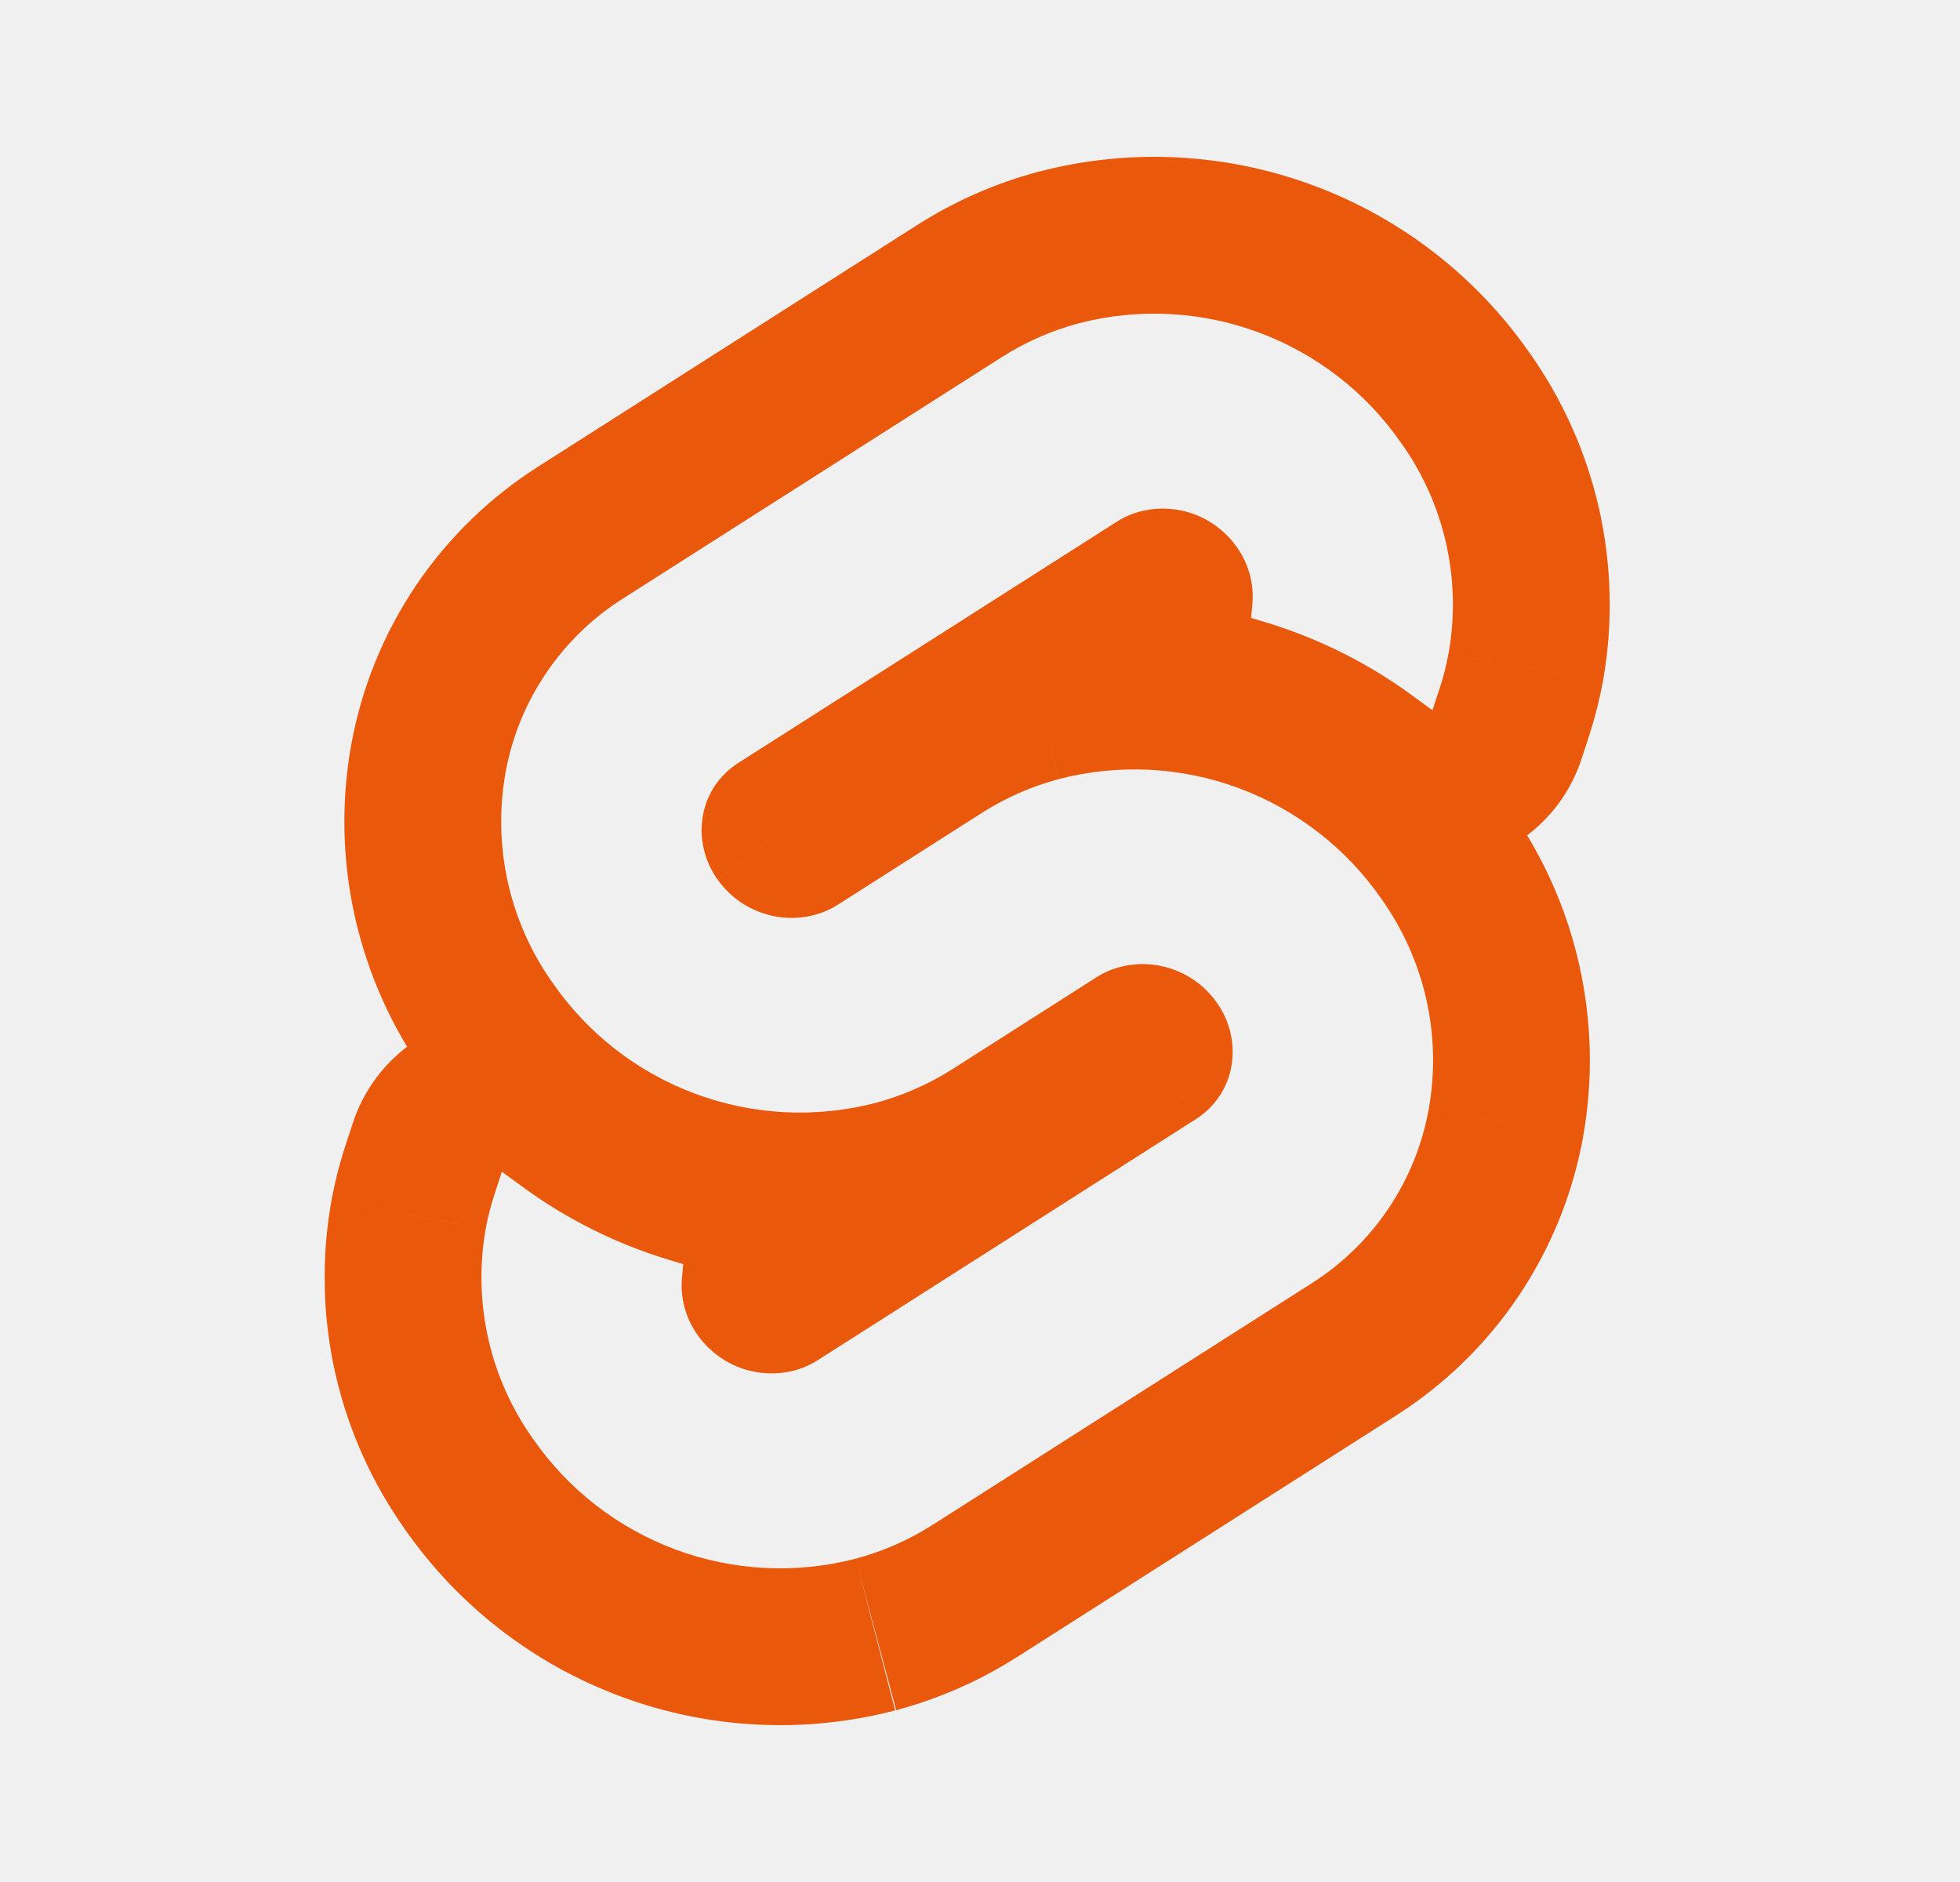
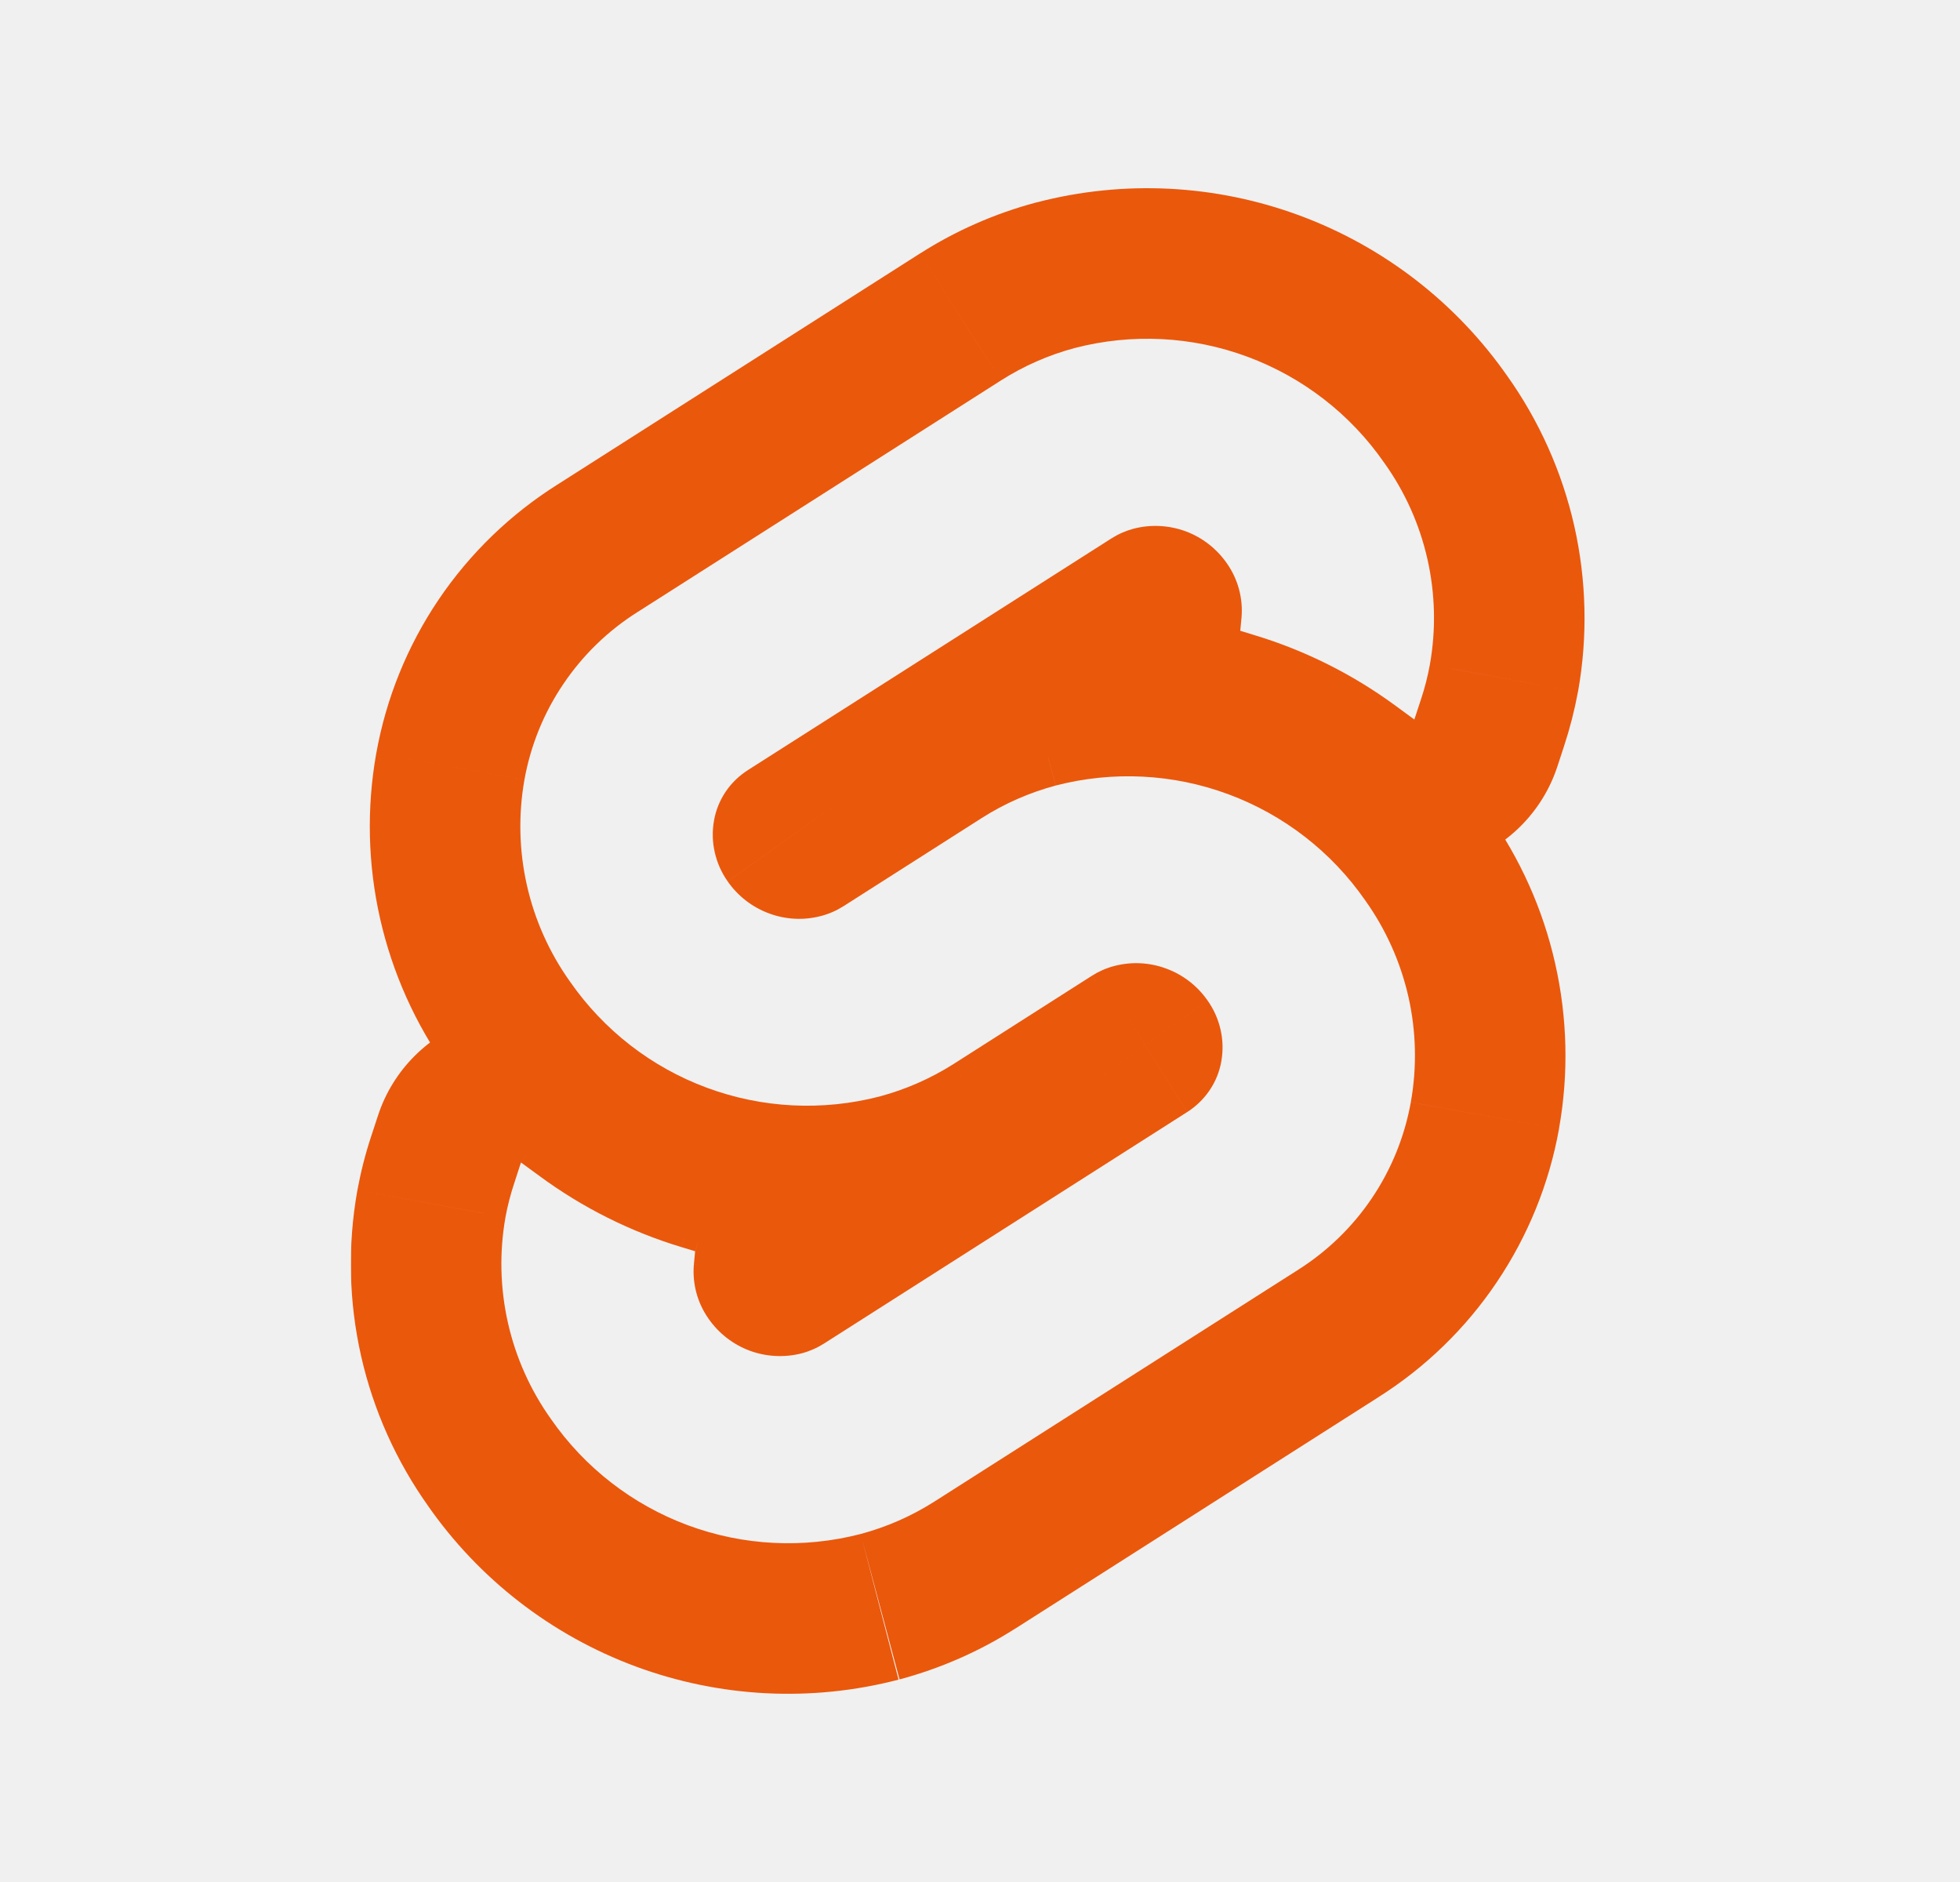
- <svg xmlns="http://www.w3.org/2000/svg" width="25" height="24" viewBox="0 0 25 24" fill="none">
+ <svg xmlns="http://www.w3.org/2000/svg" width="25" height="24" viewBox="0 -0.5 25 25" fill="none">
  <mask id="path-1-outside-1_20571_794" maskUnits="userSpaceOnUse" x="4.141" y="2" width="17" height="20" fill="black">
    <rect fill="white" x="4.141" y="2" width="17" height="20" />
    <path d="M10.915 19.877C10.155 20.074 9.354 20.034 8.618 19.761C7.883 19.488 7.249 18.997 6.801 18.352C6.527 17.968 6.332 17.533 6.228 17.072C6.124 16.611 6.113 16.135 6.195 15.67C6.223 15.517 6.262 15.367 6.311 15.219L6.401 14.942L6.649 15.123C7.219 15.543 7.857 15.862 8.536 16.067L8.715 16.121L8.698 16.3C8.677 16.555 8.746 16.808 8.893 17.017C9.028 17.211 9.219 17.36 9.44 17.442C9.662 17.524 9.904 17.536 10.132 17.477C10.237 17.449 10.337 17.405 10.428 17.347L15.253 14.272C15.371 14.197 15.472 14.099 15.55 13.984C15.629 13.868 15.682 13.737 15.706 13.6C15.731 13.46 15.728 13.316 15.696 13.177C15.665 13.039 15.606 12.907 15.524 12.791C15.389 12.597 15.198 12.449 14.976 12.367C14.755 12.284 14.513 12.272 14.284 12.332C14.18 12.359 14.08 12.403 13.988 12.461L12.147 13.635C11.844 13.827 11.514 13.972 11.167 14.065C10.408 14.262 9.606 14.222 8.87 13.949C8.135 13.677 7.501 13.185 7.053 12.54C6.779 12.156 6.584 11.721 6.48 11.26C6.376 10.8 6.365 10.323 6.447 9.858C6.529 9.402 6.705 8.968 6.965 8.585C7.224 8.201 7.56 7.875 7.952 7.629L12.778 4.554C13.081 4.361 13.411 4.216 13.758 4.123C14.517 3.926 15.319 3.966 16.054 4.239C16.79 4.512 17.424 5.003 17.871 5.648C18.146 6.032 18.341 6.467 18.445 6.928C18.549 7.389 18.56 7.865 18.477 8.33C18.449 8.483 18.411 8.633 18.362 8.781L18.271 9.058L18.024 8.877C17.453 8.457 16.815 8.138 16.137 7.934L15.958 7.879L15.975 7.7C15.996 7.446 15.927 7.192 15.78 6.983C15.645 6.789 15.454 6.64 15.233 6.558C15.011 6.476 14.769 6.464 14.541 6.523C14.436 6.551 14.336 6.595 14.245 6.653L9.419 9.728C9.301 9.803 9.199 9.901 9.121 10.016C9.043 10.132 8.99 10.262 8.966 10.4C8.941 10.54 8.944 10.684 8.976 10.822C9.007 10.961 9.066 11.093 9.148 11.209C9.283 11.403 9.474 11.551 9.696 11.633C9.917 11.716 10.159 11.728 10.387 11.668C10.492 11.641 10.592 11.597 10.684 11.539L12.524 10.366C12.827 10.173 13.158 10.028 13.505 9.935C14.264 9.738 15.066 9.778 15.801 10.051C16.537 10.324 17.171 10.816 17.618 11.46C17.892 11.844 18.087 12.279 18.192 12.74C18.296 13.201 18.307 13.677 18.224 14.142C18.142 14.598 17.966 15.032 17.707 15.416C17.448 15.8 17.112 16.125 16.72 16.372L11.895 19.446C11.592 19.639 11.262 19.784 10.915 19.877" />
  </mask>
  <path d="M8.618 19.761L9.313 17.886L8.618 19.761ZM6.801 18.352L8.445 17.212C8.439 17.204 8.434 17.197 8.429 17.189L6.801 18.352ZM6.195 15.67L4.228 15.309L4.226 15.32L6.195 15.67ZM6.311 15.219L8.209 15.848L8.211 15.841L6.311 15.219ZM6.401 14.942L7.585 13.329C7.068 12.95 6.4 12.842 5.79 13.038C5.18 13.234 4.7 13.71 4.501 14.32L6.401 14.942ZM6.649 15.123L7.833 13.512L7.832 13.511L6.649 15.123ZM8.536 16.067L9.116 14.153L9.114 14.152L8.536 16.067ZM8.715 16.121L10.706 16.304C10.793 15.359 10.204 14.483 9.295 14.207L8.715 16.121ZM8.698 16.3L6.707 16.117L6.706 16.13L8.698 16.3ZM8.893 17.017L10.537 15.878C10.533 15.872 10.529 15.867 10.525 15.861L8.893 17.017ZM10.132 17.477L10.636 19.412L10.646 19.41L10.132 17.477ZM10.428 17.347L11.499 19.036L11.503 19.034L10.428 17.347ZM15.253 14.272L14.188 12.579L14.178 12.585L15.253 14.272ZM15.706 13.6L17.675 13.955L17.676 13.948L15.706 13.6ZM15.524 12.791L13.88 13.931C13.885 13.938 13.89 13.945 13.895 13.953L15.524 12.791ZM14.284 12.332L13.782 10.396L13.77 10.399L14.284 12.332ZM13.988 12.461L12.918 10.771L12.913 10.774L13.988 12.461ZM12.147 13.635L13.22 15.323L13.222 15.321L12.147 13.635ZM11.167 14.065L11.67 16.001L11.683 15.997L11.167 14.065ZM7.053 12.54L8.697 11.4C8.691 11.393 8.686 11.385 8.681 11.377L7.053 12.54ZM6.447 9.858L4.479 9.504L4.478 9.508L6.447 9.858ZM7.952 7.629L9.016 9.323L9.027 9.316L7.952 7.629ZM12.778 4.554L11.704 2.867L11.703 2.867L12.778 4.554ZM13.758 4.123L13.255 2.188L13.241 2.191L13.758 4.123ZM17.871 5.648L16.228 6.788C16.233 6.796 16.239 6.803 16.244 6.811L17.871 5.648ZM18.477 8.33L20.444 8.694L20.447 8.68L18.477 8.33ZM18.362 8.781L16.463 8.153L16.461 8.158L18.362 8.781ZM18.271 9.058L17.089 10.671C17.606 11.05 18.273 11.158 18.883 10.962C19.494 10.766 19.973 10.289 20.172 9.68L18.271 9.058ZM18.024 8.877L16.839 10.488L16.842 10.49L18.024 8.877ZM16.137 7.934L15.557 9.848L15.559 9.848L16.137 7.934ZM15.958 7.879L13.966 7.694C13.879 8.64 14.468 9.518 15.378 9.793L15.958 7.879ZM15.975 7.7L17.966 7.885C17.966 7.88 17.967 7.875 17.967 7.87L15.975 7.7ZM15.78 6.983L14.136 8.122C14.139 8.127 14.143 8.132 14.146 8.137L15.78 6.983ZM14.541 6.523L14.037 4.588L14.027 4.59L14.541 6.523ZM14.245 6.653L13.174 4.963L13.17 4.966L14.245 6.653ZM9.419 9.728L10.484 11.421L10.494 11.415L9.419 9.728ZM8.966 10.4L6.997 10.046L6.997 10.05L8.966 10.4ZM9.148 11.209L10.792 10.069C10.787 10.062 10.782 10.055 10.777 10.048L9.148 11.209ZM10.387 11.668L10.89 13.604L10.903 13.601L10.387 11.668ZM10.684 11.539L11.753 13.229L11.758 13.226L10.684 11.539ZM12.524 10.366L11.45 8.679L11.45 8.679L12.524 10.366ZM13.505 9.935L13.002 8L12.989 8.003L13.505 9.935ZM17.618 11.46L15.975 12.6C15.98 12.608 15.985 12.615 15.991 12.623L17.618 11.46ZM18.224 14.142L20.193 14.496L20.193 14.492L18.224 14.142ZM16.72 16.372L15.655 14.679L15.646 14.685L16.72 16.372ZM11.895 19.446L12.969 21.133L12.97 21.133L11.895 19.446ZM10.412 17.941C10.049 18.035 9.665 18.016 9.313 17.886L7.923 21.636C9.043 22.051 10.262 22.113 11.418 21.812L10.412 17.941ZM9.313 17.886C8.962 17.755 8.658 17.52 8.445 17.212L5.158 19.492C5.839 20.473 6.804 21.221 7.923 21.636L9.313 17.886ZM8.429 17.189C8.309 17.022 8.224 16.832 8.179 16.631L4.277 17.513C4.44 18.233 4.745 18.913 5.174 19.514L8.429 17.189ZM8.179 16.631C8.133 16.43 8.128 16.222 8.165 16.02L4.226 15.32C4.097 16.047 4.114 16.793 4.277 17.513L8.179 16.631ZM8.163 16.03C8.174 15.968 8.189 15.908 8.209 15.848L4.412 14.591C4.334 14.826 4.273 15.066 4.228 15.309L8.163 16.03ZM8.211 15.841L8.302 15.564L4.501 14.32L4.41 14.597L8.211 15.841ZM5.218 16.554L5.466 16.736L7.832 13.511L7.585 13.329L5.218 16.554ZM5.464 16.735C6.218 17.289 7.061 17.711 7.957 17.981L9.114 14.152C8.654 14.013 8.221 13.797 7.833 13.512L5.464 16.735ZM7.955 17.981L8.134 18.035L9.295 14.207L9.116 14.153L7.955 17.981ZM6.723 15.938L6.707 16.117L10.69 16.483L10.706 16.304L6.723 15.938ZM6.706 16.13C6.644 16.855 6.84 17.579 7.261 18.173L10.525 15.861C10.651 16.038 10.71 16.254 10.691 16.471L6.706 16.13ZM7.249 18.156C7.617 18.687 8.139 19.092 8.745 19.317L10.136 15.567C10.298 15.627 10.438 15.736 10.537 15.878L7.249 18.156ZM8.745 19.317C9.351 19.542 10.011 19.575 10.636 19.412L9.629 15.541C9.797 15.498 9.974 15.506 10.136 15.567L8.745 19.317ZM10.646 19.41C10.948 19.329 11.236 19.203 11.499 19.036L9.358 15.658C9.438 15.607 9.526 15.568 9.618 15.544L10.646 19.41ZM11.503 19.034L16.328 15.958L14.178 12.585L9.353 15.661L11.503 19.034ZM16.318 15.964C16.672 15.742 16.975 15.448 17.208 15.103L13.893 12.865C13.97 12.75 14.07 12.653 14.188 12.579L16.318 15.964ZM17.208 15.103C17.442 14.757 17.6 14.366 17.675 13.955L13.738 13.245C13.763 13.109 13.815 12.979 13.893 12.865L17.208 15.103ZM17.676 13.948C17.747 13.546 17.737 13.134 17.647 12.736L13.745 13.618C13.718 13.498 13.715 13.374 13.737 13.252L17.676 13.948ZM17.647 12.736C17.557 12.339 17.389 11.963 17.152 11.63L13.895 13.953C13.823 13.852 13.773 13.739 13.745 13.618L17.647 12.736ZM17.167 11.652C16.799 11.121 16.278 10.716 15.672 10.492L14.28 14.242C14.118 14.181 13.978 14.073 13.88 13.931L17.167 11.652ZM15.672 10.492C15.067 10.267 14.407 10.233 13.782 10.396L14.787 14.267C14.619 14.311 14.442 14.302 14.28 14.242L15.672 10.492ZM13.77 10.399C13.469 10.479 13.181 10.605 12.918 10.771L15.059 14.15C14.978 14.201 14.891 14.24 14.799 14.264L13.77 10.399ZM12.913 10.774L11.072 11.948L13.222 15.321L15.063 14.147L12.913 10.774ZM11.075 11.947C10.944 12.03 10.8 12.093 10.65 12.133L11.683 15.997C12.227 15.852 12.745 15.624 13.22 15.323L11.075 11.947ZM10.664 12.129C10.301 12.224 9.917 12.204 9.566 12.074L8.175 15.825C9.295 16.239 10.514 16.301 11.67 16.001L10.664 12.129ZM9.566 12.074C9.214 11.944 8.911 11.708 8.697 11.4L5.41 13.68C6.091 14.661 7.056 15.41 8.175 15.825L9.566 12.074ZM8.681 11.377C8.561 11.21 8.476 11.02 8.431 10.819L4.529 11.701C4.692 12.421 4.997 13.102 5.426 13.703L8.681 11.377ZM8.431 10.819C8.385 10.618 8.38 10.411 8.416 10.208L4.478 9.508C4.349 10.235 4.366 10.981 4.529 11.701L8.431 10.819ZM8.416 10.212C8.448 10.03 8.519 9.857 8.622 9.704L5.307 7.465C4.892 8.08 4.61 8.774 4.479 9.504L8.416 10.212ZM8.622 9.704C8.726 9.551 8.86 9.421 9.016 9.323L6.889 5.935C6.261 6.33 5.722 6.851 5.307 7.465L8.622 9.704ZM9.027 9.316L13.852 6.241L11.703 2.867L6.878 5.942L9.027 9.316ZM13.851 6.241C13.982 6.158 14.125 6.095 14.275 6.055L13.241 2.191C12.697 2.337 12.179 2.564 11.704 2.867L13.851 6.241ZM14.261 6.059C14.624 5.965 15.008 5.984 15.359 6.114L16.75 2.364C15.63 1.949 14.41 1.887 13.255 2.188L14.261 6.059ZM15.359 6.114C15.711 6.245 16.014 6.48 16.228 6.788L19.515 4.508C18.834 3.527 17.869 2.779 16.75 2.364L15.359 6.114ZM16.244 6.811C16.364 6.978 16.449 7.168 16.494 7.369L20.396 6.487C20.233 5.767 19.928 5.086 19.499 4.485L16.244 6.811ZM16.494 7.369C16.54 7.57 16.544 7.778 16.508 7.98L20.447 8.68C20.576 7.953 20.558 7.207 20.396 6.487L16.494 7.369ZM16.511 7.967C16.499 8.03 16.483 8.092 16.463 8.153L20.261 9.408C20.338 9.174 20.399 8.936 20.444 8.694L16.511 7.967ZM16.461 8.158L16.37 8.436L20.172 9.68L20.263 9.403L16.461 8.158ZM19.453 7.445L19.206 7.264L16.842 10.49L17.089 10.671L19.453 7.445ZM19.209 7.266C18.455 6.711 17.611 6.29 16.715 6.019L15.559 9.848C16.019 9.987 16.452 10.204 16.839 10.488L19.209 7.266ZM16.718 6.02L16.538 5.965L15.378 9.793L15.557 9.848L16.718 6.02ZM17.949 8.064L17.966 7.885L13.983 7.515L13.966 7.694L17.949 8.064ZM17.967 7.87C18.029 7.146 17.833 6.423 17.414 5.829L14.146 8.137C14.022 7.96 13.963 7.745 13.982 7.53L17.967 7.87ZM17.424 5.844C17.056 5.313 16.534 4.908 15.928 4.683L14.537 8.433C14.375 8.373 14.235 8.264 14.136 8.122L17.424 5.844ZM15.928 4.683C15.322 4.458 14.662 4.425 14.037 4.588L15.044 8.459C14.876 8.502 14.699 8.493 14.537 8.433L15.928 4.683ZM14.027 4.59C13.725 4.671 13.438 4.796 13.174 4.963L15.315 8.342C15.235 8.393 15.147 8.431 15.055 8.456L14.027 4.59ZM13.17 4.966L8.344 8.042L10.494 11.415L15.32 8.339L13.17 4.966ZM8.354 8.035C8 8.258 7.697 8.551 7.463 8.898L10.779 11.135C10.702 11.25 10.601 11.347 10.484 11.421L8.354 8.035ZM7.463 8.898C7.23 9.244 7.071 9.635 6.997 10.046L10.934 10.753C10.91 10.89 10.857 11.02 10.779 11.135L7.463 8.898ZM6.997 10.05C6.925 10.452 6.935 10.864 7.025 11.262L10.927 10.383C10.954 10.503 10.957 10.628 10.935 10.749L6.997 10.05ZM7.025 11.262C7.114 11.661 7.283 12.037 7.519 12.369L10.777 10.048C10.848 10.148 10.899 10.262 10.927 10.383L7.025 11.262ZM7.505 12.348C7.872 12.879 8.394 13.284 9 13.508L10.392 9.758C10.554 9.818 10.693 9.927 10.792 10.069L7.505 12.348ZM9 13.508C9.605 13.733 10.265 13.767 10.89 13.604L9.885 9.733C10.053 9.689 10.229 9.698 10.392 9.758L9 13.508ZM10.903 13.601C11.203 13.521 11.49 13.395 11.753 13.229L9.614 9.849C9.694 9.799 9.781 9.76 9.872 9.736L10.903 13.601ZM11.758 13.226L13.599 12.053L11.45 8.679L9.609 9.852L11.758 13.226ZM13.598 12.053C13.729 11.97 13.871 11.908 14.02 11.868L12.989 8.003C12.445 8.148 11.926 8.376 11.45 8.679L13.598 12.053ZM14.008 11.871C14.371 11.777 14.754 11.796 15.106 11.926L16.496 8.176C15.377 7.761 14.157 7.699 13.002 8L14.008 11.871ZM15.106 11.926C15.458 12.057 15.761 12.292 15.975 12.6L19.261 10.32C18.581 9.339 17.616 8.591 16.496 8.176L15.106 11.926ZM15.991 12.623C16.11 12.79 16.195 12.98 16.241 13.181L20.142 12.299C19.98 11.579 19.674 10.898 19.245 10.297L15.991 12.623ZM16.241 13.181C16.286 13.382 16.291 13.59 16.255 13.792L20.193 14.492C20.323 13.765 20.305 13.02 20.142 12.299L16.241 13.181ZM16.256 13.789C16.223 13.971 16.153 14.144 16.049 14.297L19.365 16.534C19.78 15.919 20.062 15.225 20.193 14.496L16.256 13.789ZM16.049 14.297C15.946 14.451 15.812 14.581 15.655 14.679L17.785 18.065C18.413 17.67 18.951 17.149 19.365 16.534L16.049 14.297ZM15.646 14.685L10.82 17.759L12.97 21.133L17.795 18.059L15.646 14.685ZM10.821 17.759C10.691 17.842 10.548 17.905 10.398 17.945L11.431 21.809C11.975 21.663 12.494 21.436 12.969 21.133L10.821 17.759Z" fill="#EA580C" mask="url(#path-1-outside-1_20571_794)" />
</svg>
